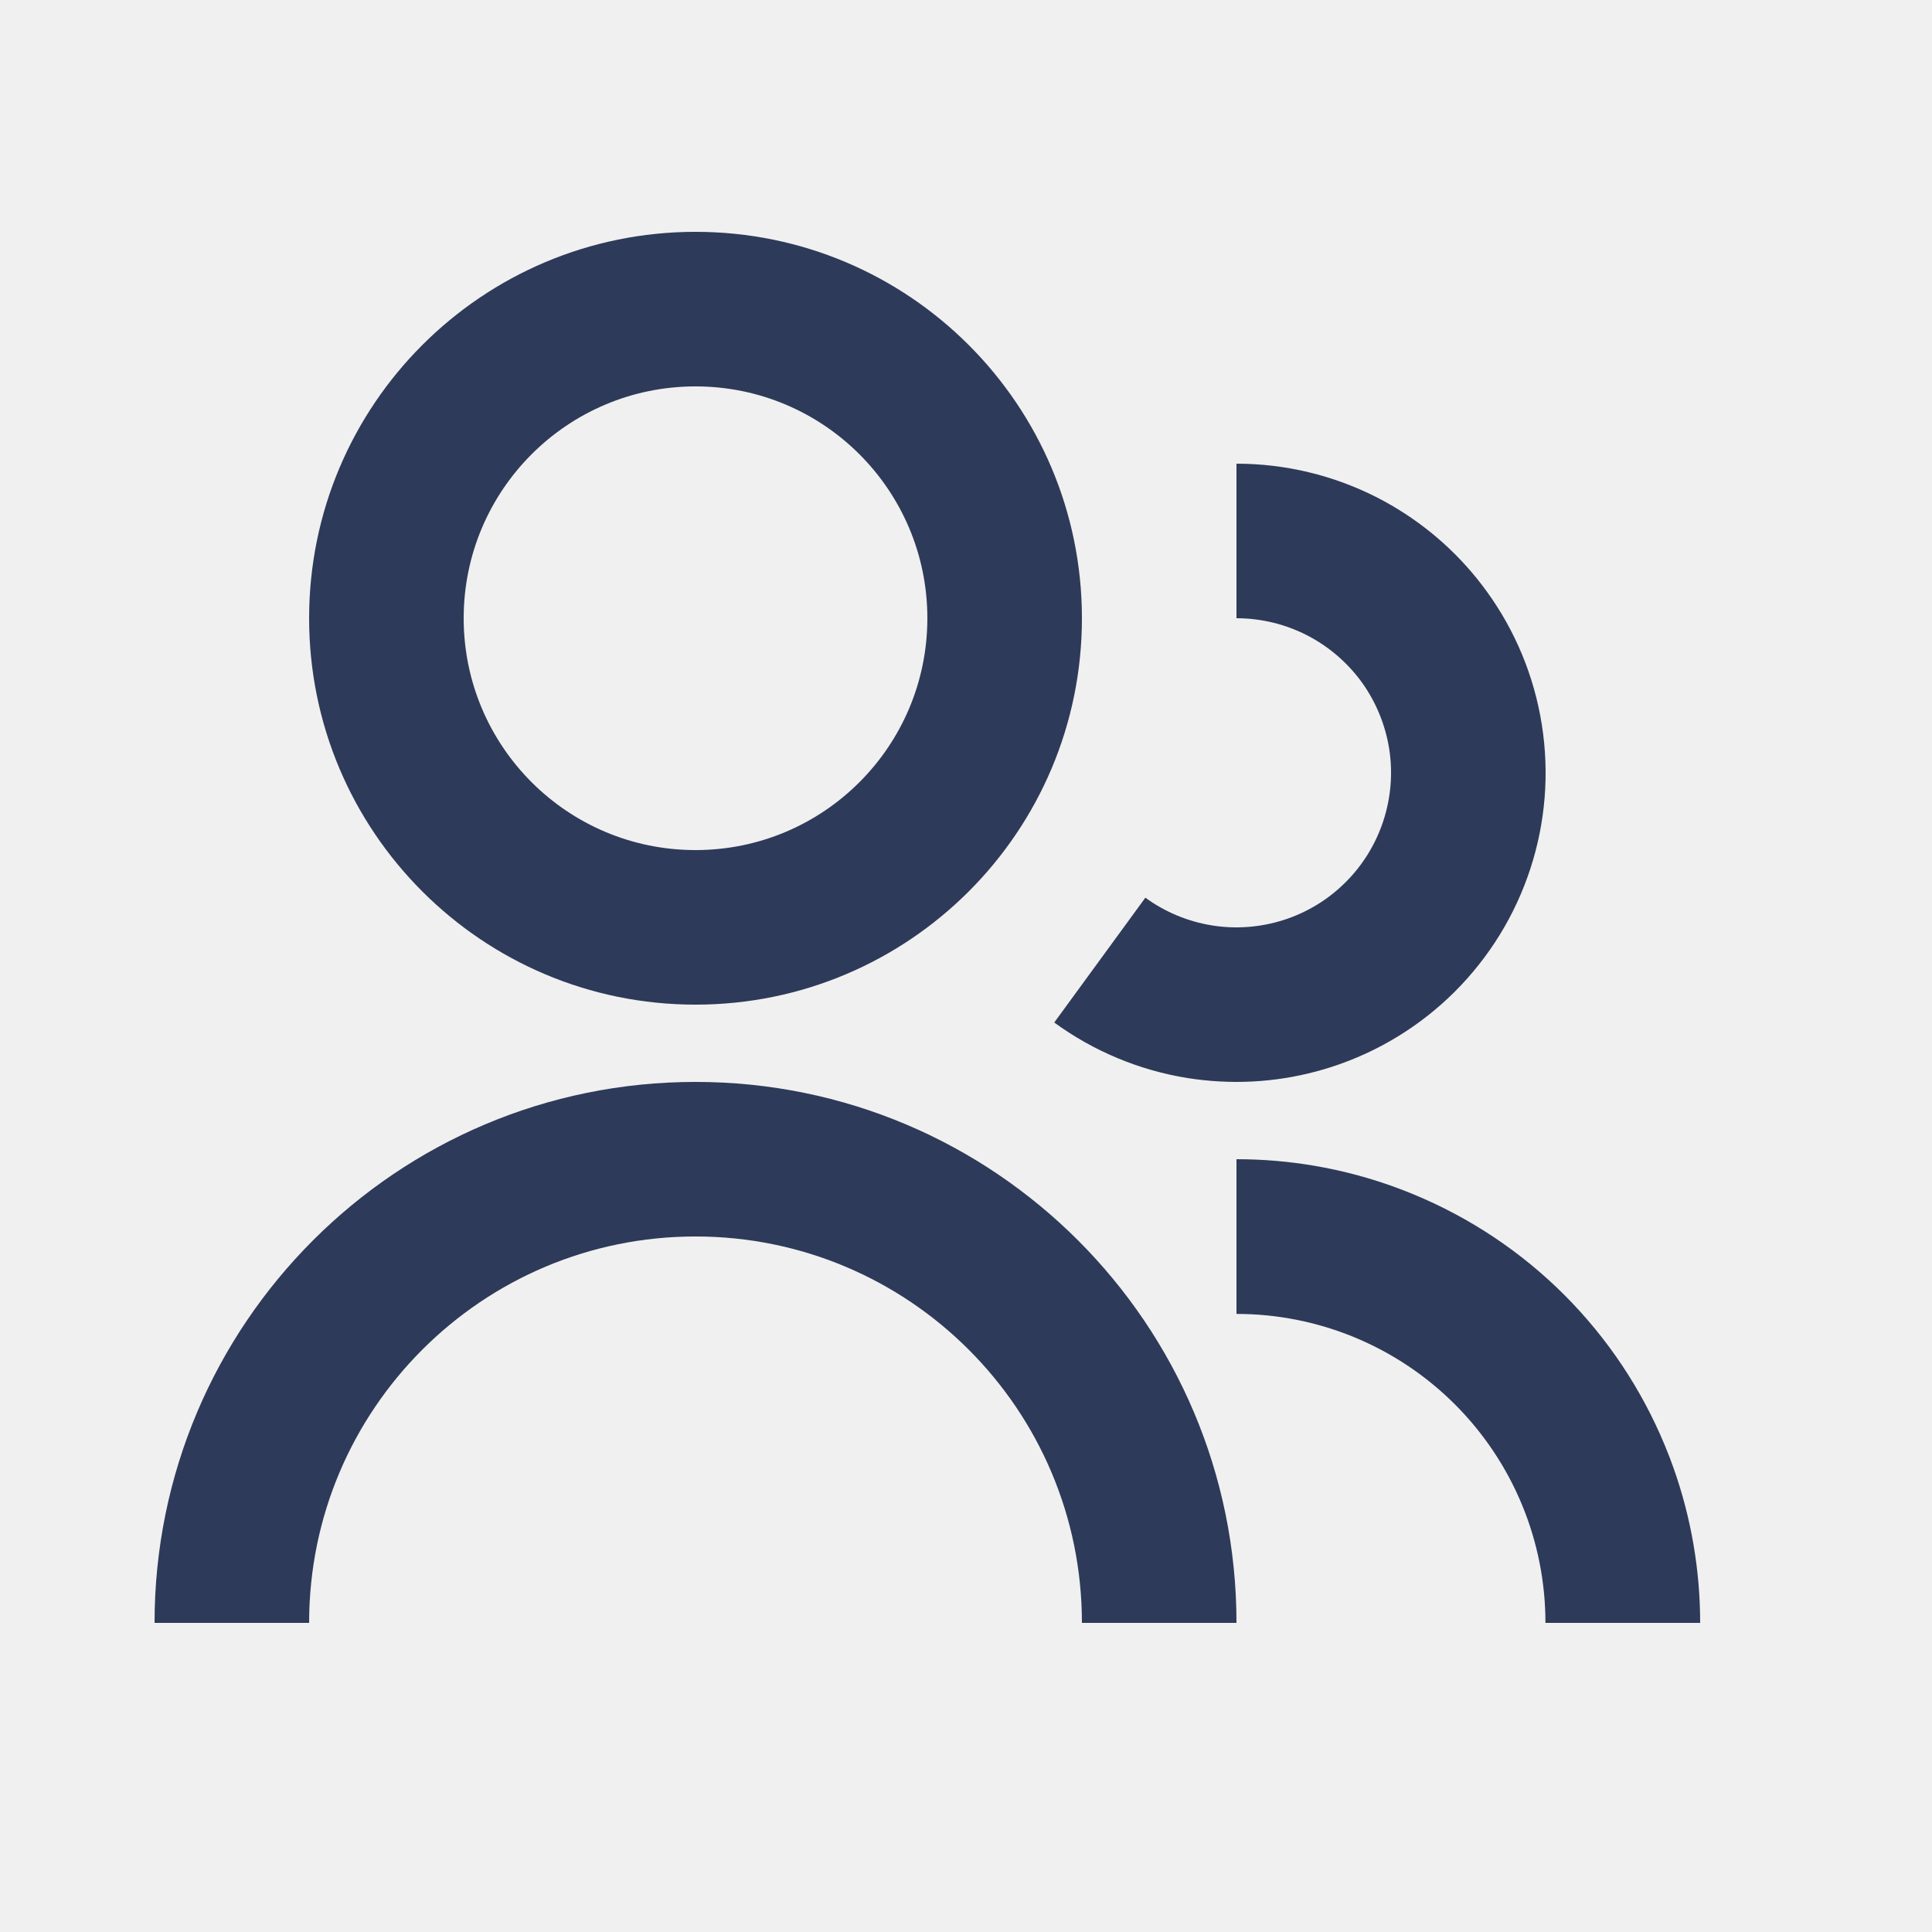
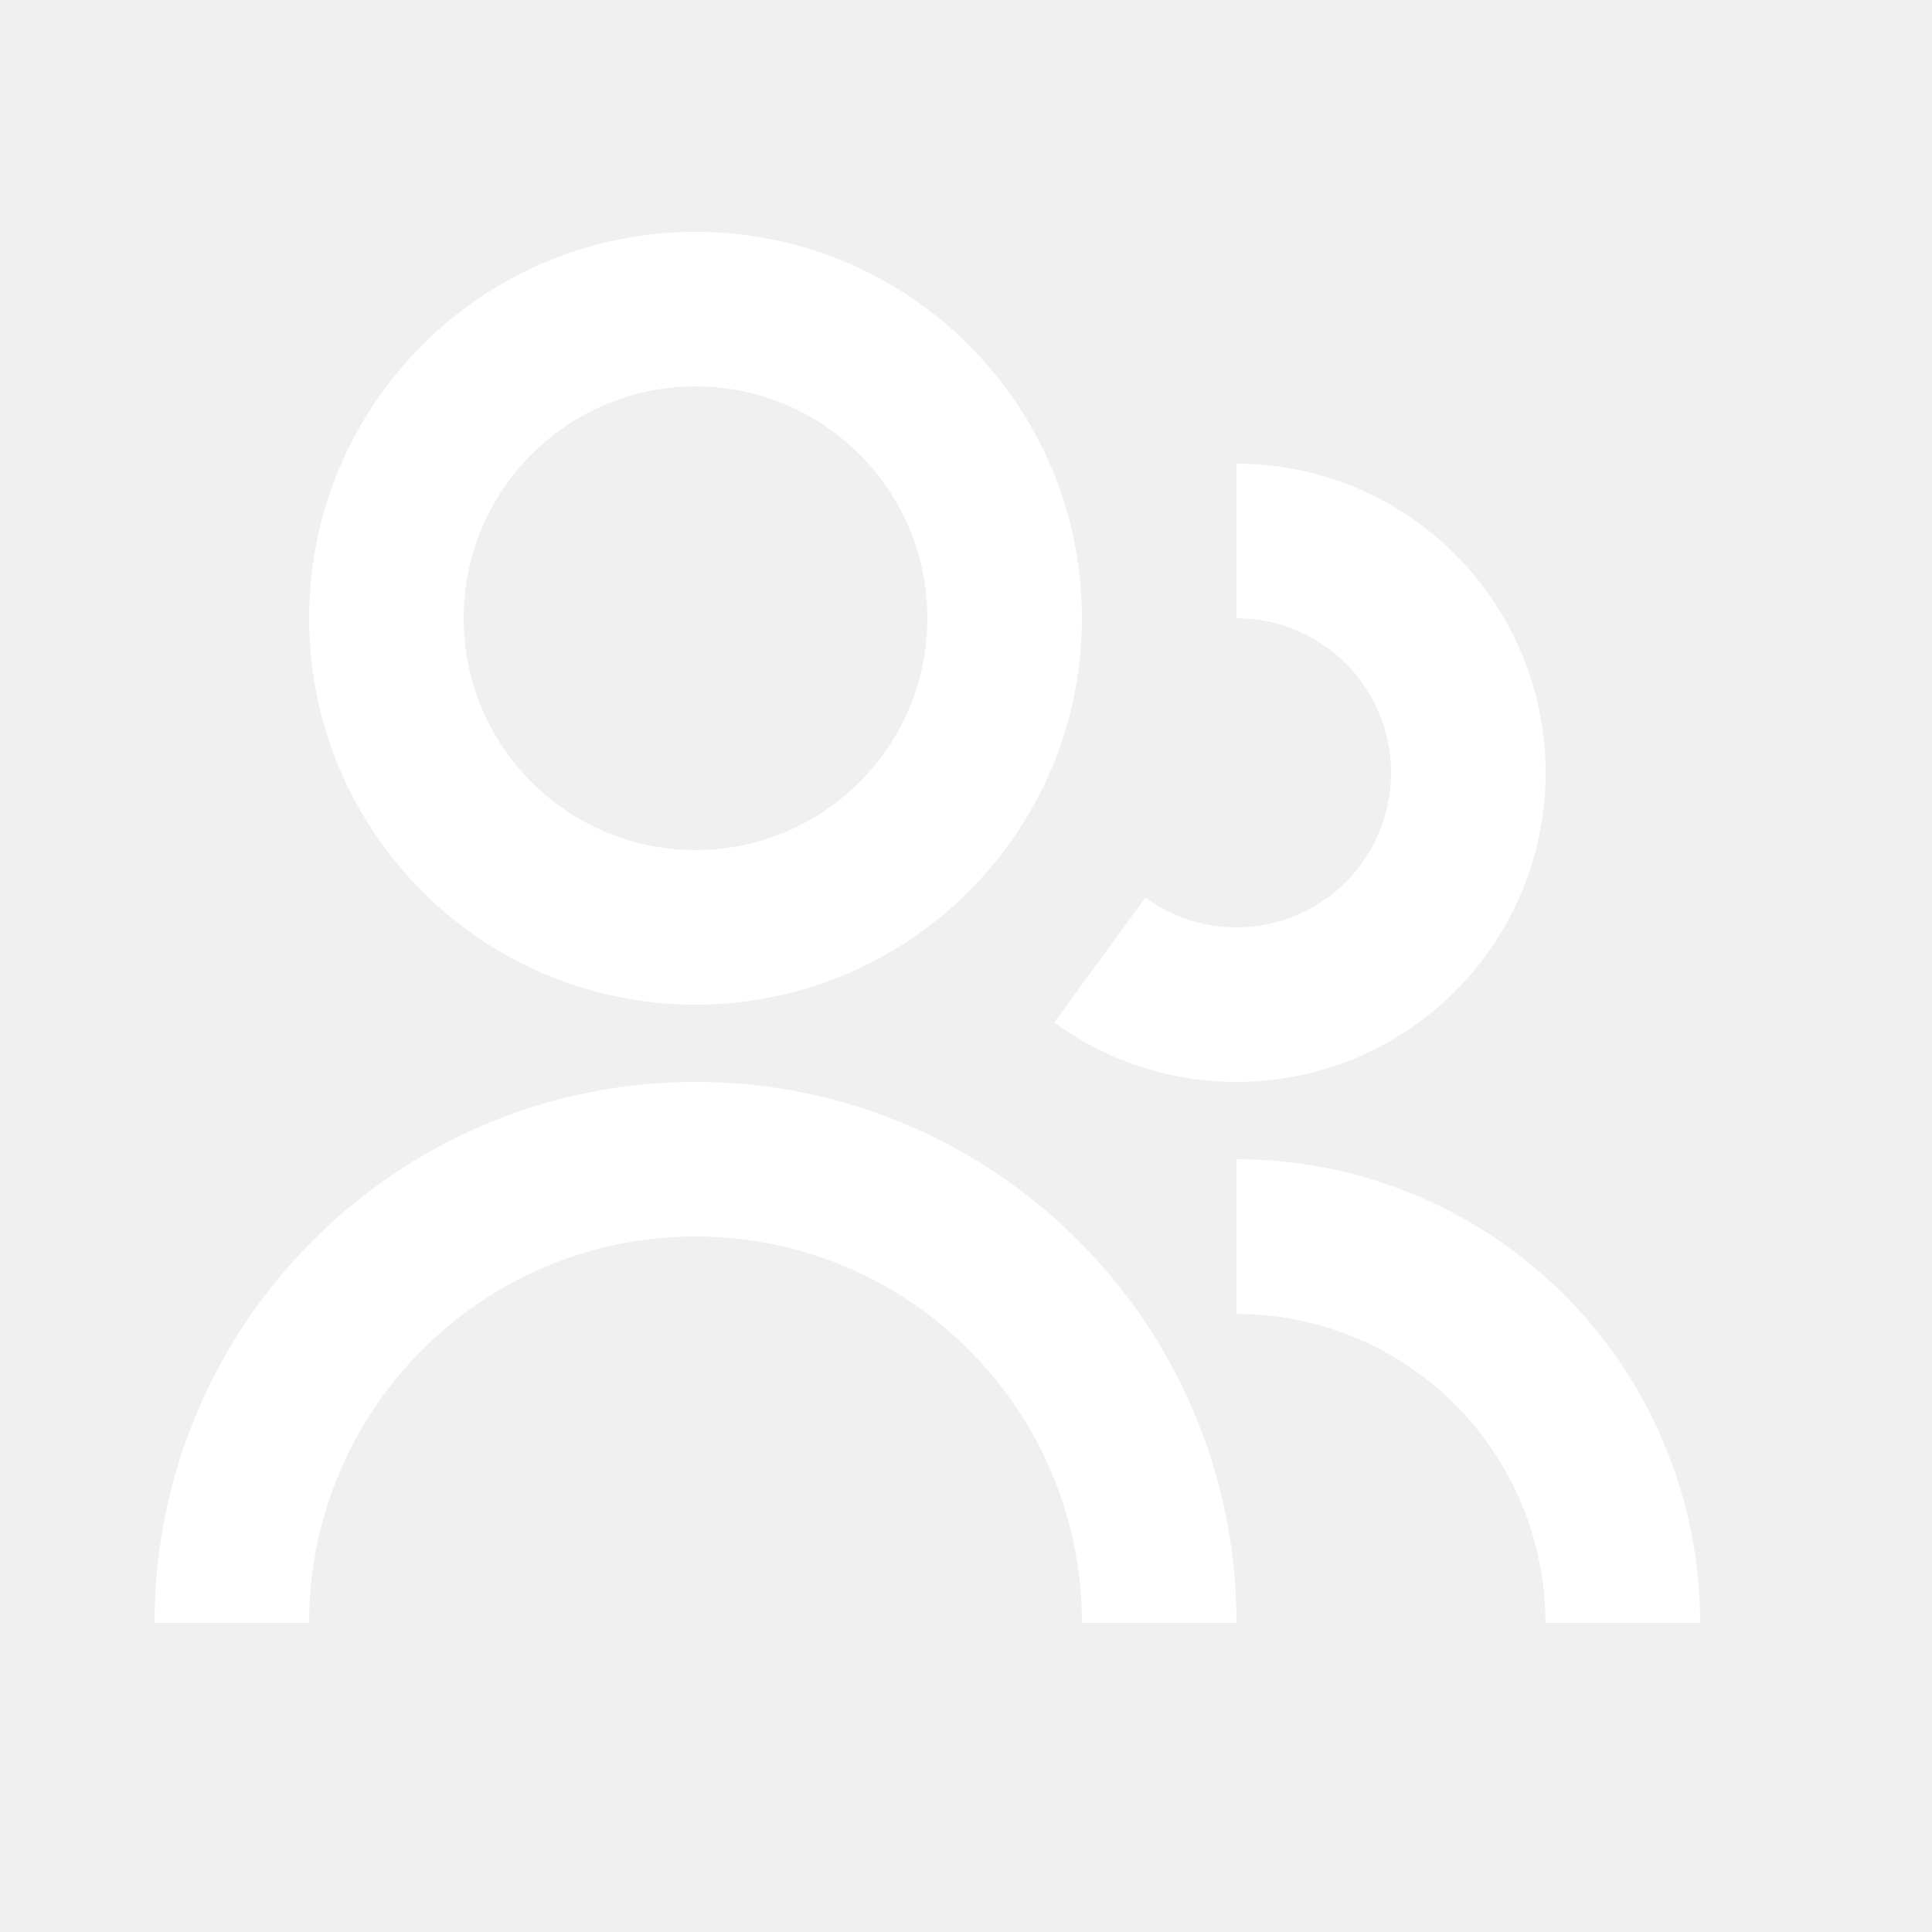
<svg xmlns="http://www.w3.org/2000/svg" width="35" height="35" viewBox="0 0 25 25" fill="none">
-   <path d="M9 3C6.239 3 4 5.239 4 8C4 10.761 6.239 13 9 13C11.761 13 14 10.761 14 8C14 5.239 11.761 3 9 3ZM6 8C6 6.343 7.343 5 9 5C10.657 5 12 6.343 12 8C12 9.657 10.657 11 9 11C7.343 11 6 9.657 6 8Z" fill="#2E3A59" />
-   <path d="M16.908 8.218C16.627 8.075 16.316 8 16 8V6C16.632 6 17.254 6.15 17.817 6.436C17.879 6.468 17.94 6.501 18 6.536C18.485 6.816 18.907 7.196 19.237 7.651C19.608 8.162 19.853 8.753 19.951 9.377C20.05 10.001 19.999 10.64 19.803 11.24C19.607 11.841 19.272 12.386 18.825 12.832C18.378 13.278 17.831 13.612 17.23 13.806C16.695 13.979 16.131 14.037 15.573 13.977C15.505 13.97 15.436 13.961 15.367 13.95C14.744 13.85 14.153 13.604 13.643 13.232L13.642 13.231L14.821 11.616C15.076 11.802 15.372 11.925 15.684 11.975C15.995 12.025 16.314 12 16.615 11.903C16.916 11.806 17.189 11.639 17.412 11.416C17.636 11.193 17.803 10.92 17.901 10.62C17.999 10.32 18.025 10.001 17.976 9.689C17.926 9.377 17.804 9.081 17.619 8.825C17.433 8.57 17.19 8.362 16.908 8.218Z" fill="#2E3A59" />
-   <path d="M19.998 21C19.998 20.475 19.895 19.955 19.694 19.47C19.493 18.985 19.198 18.544 18.827 18.173C18.456 17.802 18.015 17.507 17.53 17.306C17.045 17.105 16.525 17.002 16 17.002V15C16.682 15 17.358 15.116 18 15.343C18.1 15.378 18.198 15.416 18.296 15.457C19.024 15.758 19.686 16.2 20.243 16.757C20.8 17.314 21.242 17.976 21.543 18.704C21.584 18.802 21.622 18.9 21.657 19C21.884 19.642 22 20.318 22 21H19.998Z" fill="#2E3A59" />
-   <path d="M16 21H14C14 18.239 11.761 16 9 16C6.239 16 4 18.239 4 21H2C2 17.134 5.134 14 9 14C12.866 14 16 17.134 16 21Z" fill="#2E3A59" />
+   <path d="M9 3C6.239 3 4 5.239 4 8C4 10.761 6.239 13 9 13C11.761 13 14 10.761 14 8C14 5.239 11.761 3 9 3ZM6 8C6 6.343 7.343 5 9 5C10.657 5 12 6.343 12 8C12 9.657 10.657 11 9 11C7.343 11 6 9.657 6 8Z" fill="#ffffff" />
+   <path d="M16.908 8.218C16.627 8.075 16.316 8 16 8V6C16.632 6 17.254 6.15 17.817 6.436C17.879 6.468 17.94 6.501 18 6.536C18.485 6.816 18.907 7.196 19.237 7.651C19.608 8.162 19.853 8.753 19.951 9.377C20.05 10.001 19.999 10.64 19.803 11.24C19.607 11.841 19.272 12.386 18.825 12.832C18.378 13.278 17.831 13.612 17.23 13.806C16.695 13.979 16.131 14.037 15.573 13.977C15.505 13.97 15.436 13.961 15.367 13.95C14.744 13.85 14.153 13.604 13.643 13.232L13.642 13.231L14.821 11.616C15.076 11.802 15.372 11.925 15.684 11.975C15.995 12.025 16.314 12 16.615 11.903C16.916 11.806 17.189 11.639 17.412 11.416C17.636 11.193 17.803 10.92 17.901 10.62C17.999 10.32 18.025 10.001 17.976 9.689C17.926 9.377 17.804 9.081 17.619 8.825C17.433 8.57 17.19 8.362 16.908 8.218Z" fill="#ffffff" />
+   <path d="M19.998 21C19.998 20.475 19.895 19.955 19.694 19.47C19.493 18.985 19.198 18.544 18.827 18.173C18.456 17.802 18.015 17.507 17.53 17.306C17.045 17.105 16.525 17.002 16 17.002V15C16.682 15 17.358 15.116 18 15.343C18.1 15.378 18.198 15.416 18.296 15.457C19.024 15.758 19.686 16.2 20.243 16.757C20.8 17.314 21.242 17.976 21.543 18.704C21.584 18.802 21.622 18.9 21.657 19C21.884 19.642 22 20.318 22 21H19.998Z" fill="#ffffff" />
+   <path d="M16 21H14C14 18.239 11.761 16 9 16C6.239 16 4 18.239 4 21H2C2 17.134 5.134 14 9 14C12.866 14 16 17.134 16 21Z" fill="#ffffff" />
</svg>
